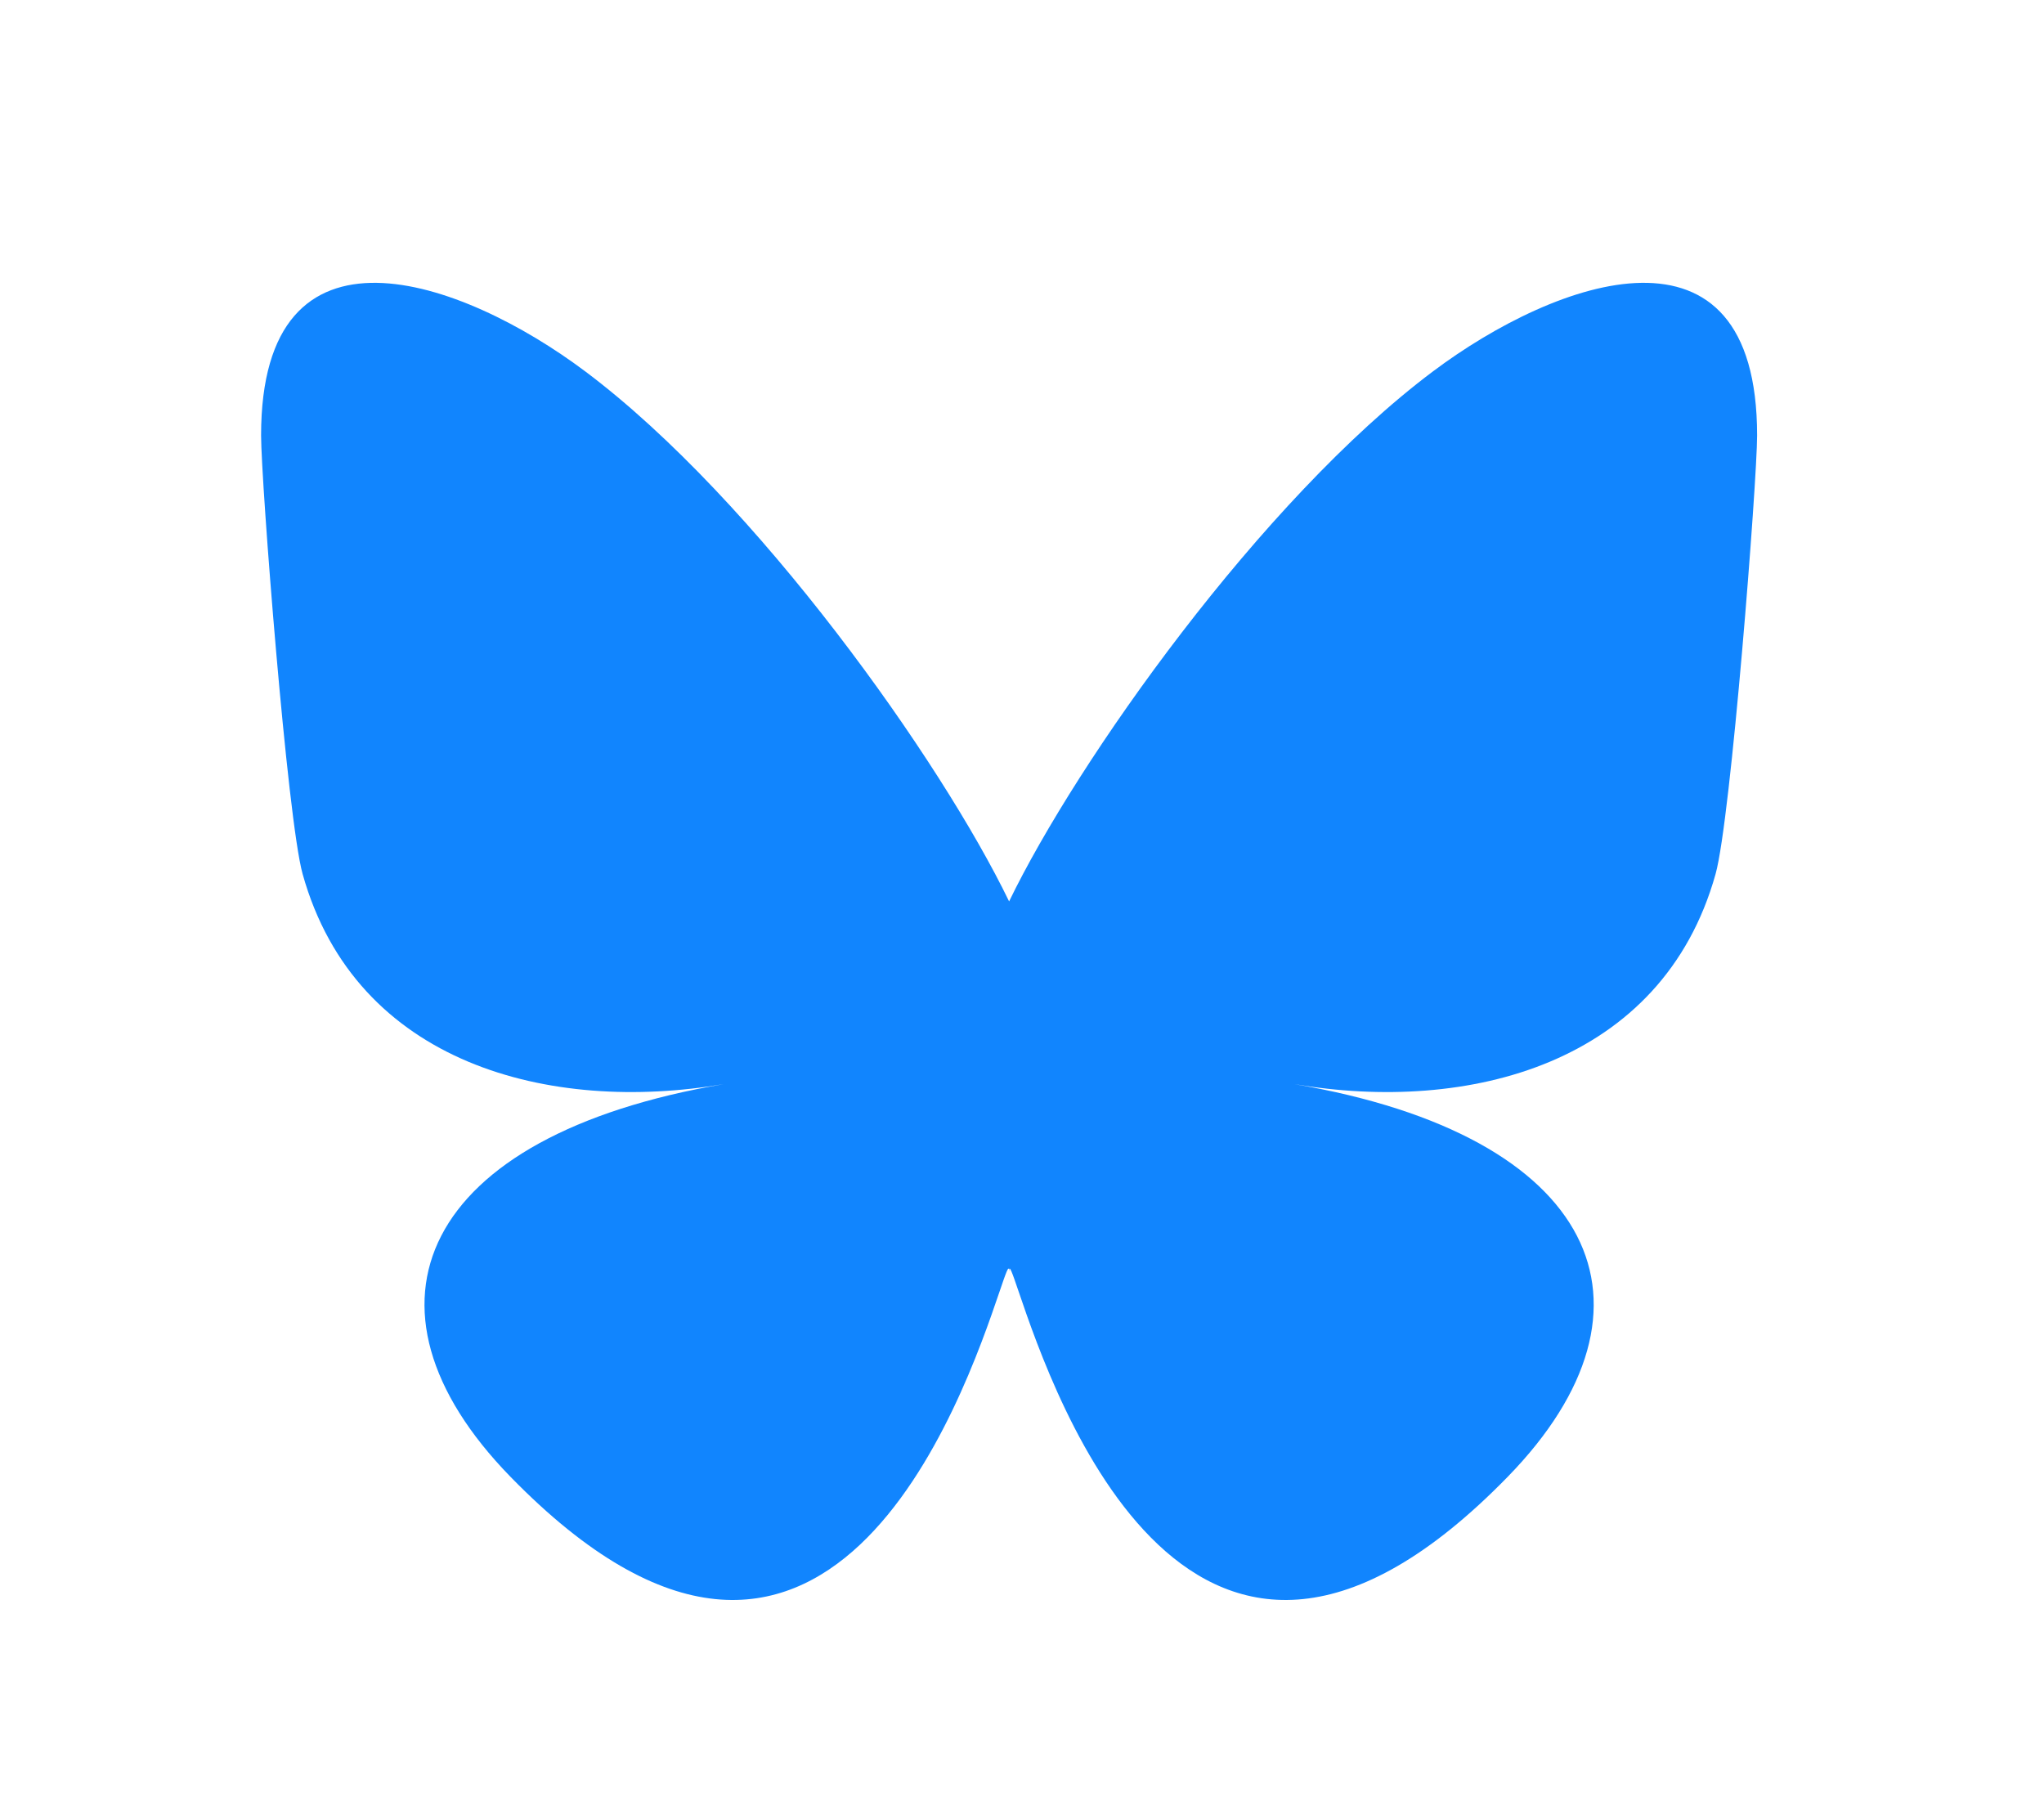
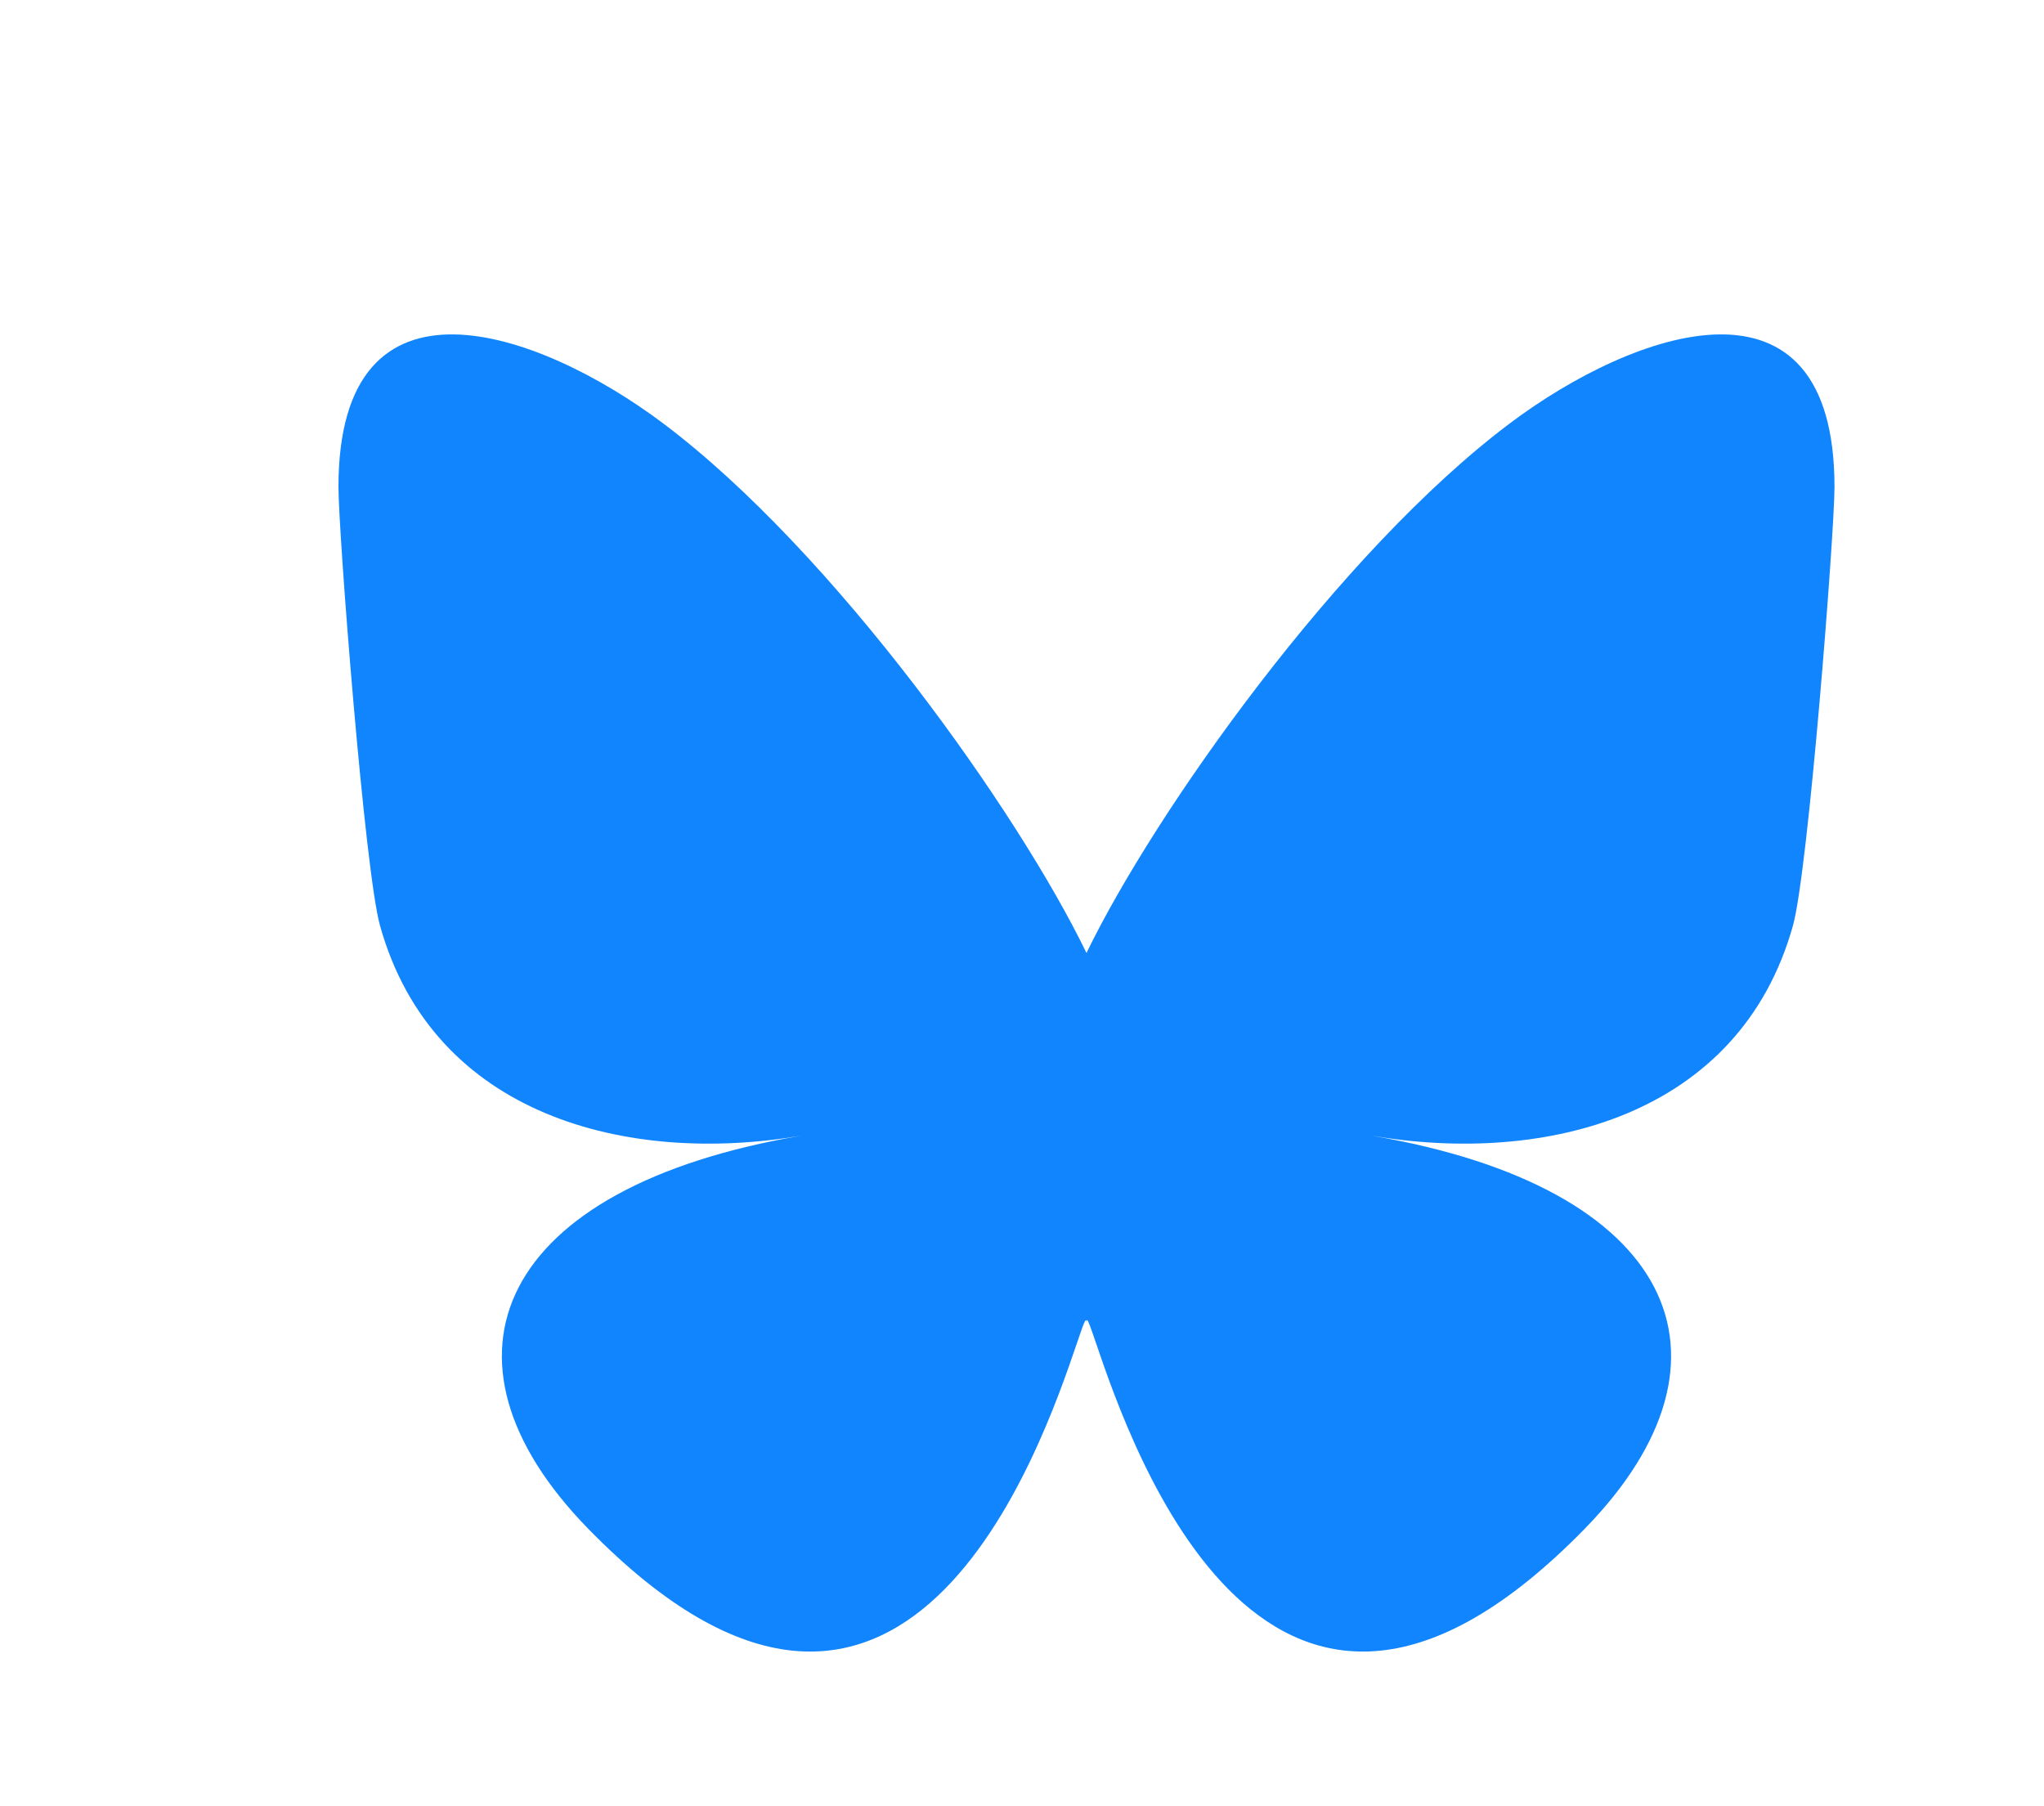
- <svg viewBox="-20 -100 650 700" width="60" height="53" version="1.1">
+ <svg xmlns="http://www.w3.org/2000/svg" viewBox="-50 -120 650 700" width="60" height="53" version="1.1">
  <path d="m135.72 44.03c66.496 49.921 138.02 151.14 164.28 205.46 26.262-54.316 97.782-155.54 164.28-205.46 47.98-36.021 125.72-63.892 125.72 24.795 0 17.712-10.155 148.79-16.111 170.07-20.703 73.984-96.144 92.854-163.25 81.433 117.3 19.964 147.14 86.092 82.697 152.22-122.39 125.59-175.91-31.511-189.63-71.766-2.514-7.38-3.69-10.832-3.708-7.896-0.017-2.936-1.194 0.517-3.708 7.896-13.714 40.255-67.233 197.36-189.63 71.766-64.444-66.128-34.605-132.26 82.697-152.22-67.108 11.421-142.55-7.449-163.25-81.433-5.956-21.282-16.111-152.36-16.111-170.07 0-88.687 77.742-60.816 125.72-24.795z" fill="#1185fe" />
</svg>
